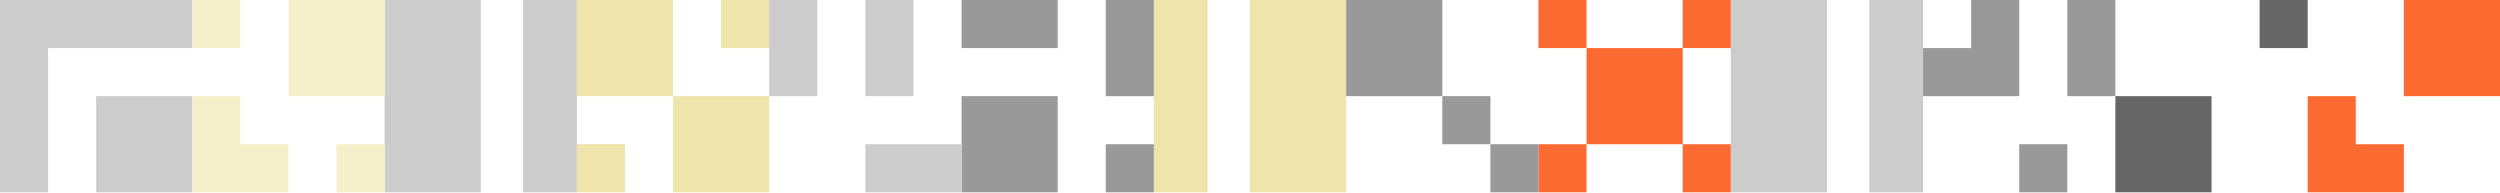
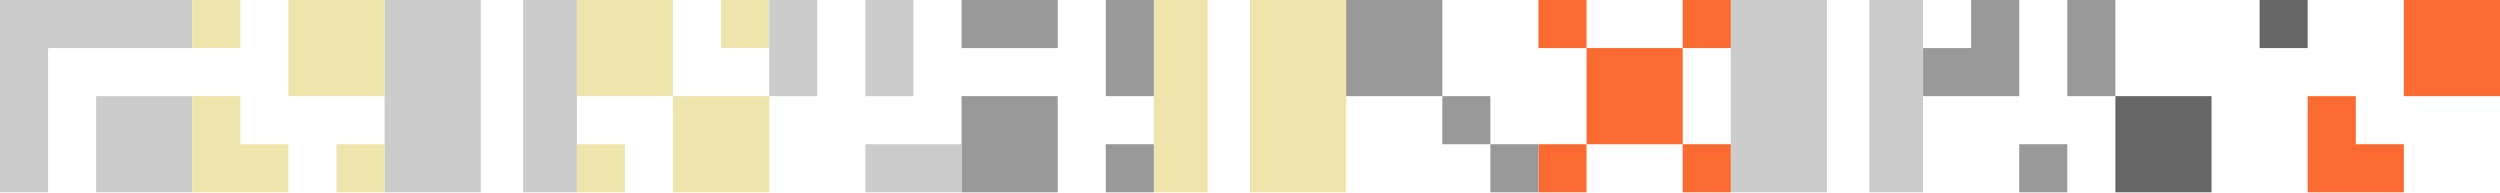
<svg xmlns="http://www.w3.org/2000/svg" version="1.1" id="Warstwa_1" x="0px" y="0px" viewBox="0 0 1664 128" style="enable-background:new 0 0 1664 128;" xml:space="preserve">
  <style type="text/css">
	.st0{fill:#CCCCCC;}
	.st1{fill:#EFE4AC;}
	.st2{fill:#FB6B31;}
- 	.st3{fill:#F6F0CA;}
- 	.st4{fill:#666666;}
- 	.st5{fill:#999999;}
+ 	.st3{fill:#666666;}
+ 	.st4{fill:#999999;}
</style>
  <g>
    <rect x="348.2" class="st0" width="35.8" height="128" />
    <rect x="256" class="st0" width="64" height="128" />
  </g>
  <g>
    <rect x="1244.2" class="st0" width="35.8" height="128" />
    <rect x="1152" class="st0" width="64" height="128" />
  </g>
  <g>
    <rect x="768" class="st1" width="35.8" height="128" />
    <rect x="832" class="st1" width="64" height="128" />
  </g>
  <g>
    <polygon class="st0" points="96,0 64,0 32,0 0,0 0,32 0,64 0,96 0,128 32,128 32,96 32,64 32,32 64,32 96,32 128,32 128,0  " />
    <rect x="64" y="64" class="st0" width="64" height="64" />
  </g>
  <g>
    <polygon class="st2" points="1568,64 1536,64 1536,96 1536,128 1568,128 1600,128 1600,96 1568,96  " />
    <rect x="1600" class="st2" width="64" height="64" />
  </g>
  <g>
-     <rect x="224" y="96" class="st3" width="32" height="32" />
-     <rect x="128" class="st3" width="32" height="32" />
-     <polygon class="st3" points="160,64 128,64 128,96 128,128 160,128 192,128 192,96 160,96  " />
-     <rect x="192" class="st3" width="64" height="64" />
+     <rect x="224" y="96" class="st1" width="32" height="32" />
+     <rect x="128" class="st1" width="32" height="32" />
+     <polygon class="st1" points="160,64 128,64 128,96 128,128 160,128 192,128 192,96 160,96  " />
+     <rect x="192" class="st1" width="64" height="64" />
  </g>
  <g>
    <rect x="384" y="96" class="st1" width="32" height="32" />
    <rect x="480" class="st1" width="32" height="32" />
    <polygon class="st1" points="448,0 416,0 384,0 384,32 384,64 416,64 448,64 448,32  " />
    <rect x="448" y="64" class="st1" width="64" height="64" />
  </g>
  <g>
-     <rect x="1504" class="st4" width="32" height="32" />
-     <rect x="1408" y="64" class="st4" width="64" height="64" />
+     <rect x="1504" class="st3" width="32" height="32" />
+     <rect x="1408" y="64" class="st3" width="64" height="64" />
  </g>
  <g>
-     <polygon class="st5" points="768,64 768,32 768,32 768,0 736,0 736,32 736,32 736,64  " />
-     <polygon class="st5" points="672,0 640,0 640,32 672,32 704,32 704,0  " />
-     <rect x="736" y="96" class="st5" width="32" height="32" />
-     <rect x="640" y="64" class="st5" width="64" height="64" />
+     <polygon class="st4" points="768,64 768,32 768,32 768,0 736,0 736,32 736,32 736,64  " />
+     <polygon class="st4" points="672,0 640,0 640,32 672,32 704,32 704,0  " />
+     <rect x="736" y="96" class="st4" width="32" height="32" />
+     <rect x="640" y="64" class="st4" width="64" height="64" />
  </g>
  <g>
    <rect x="576" y="96" class="st0" width="64" height="32" />
    <rect x="512" class="st0" width="32" height="64" />
    <rect x="576" class="st0" width="32" height="64" />
  </g>
  <g>
    <rect x="1120" y="96" class="st2" width="32" height="32" />
    <rect x="1024" class="st2" width="32" height="32" />
    <rect x="1024" y="96" class="st2" width="32" height="32" />
    <polygon class="st2" points="1120,32 1088,32 1056,32 1056,64 1056,96 1088,96 1120,96 1120,64  " />
    <rect x="1120" class="st2" width="32" height="32" />
  </g>
  <g>
-     <polygon class="st5" points="1344,0 1312,0 1312,32 1280,32 1280,64 1344,64  " />
-     <rect x="1376" class="st5" width="32" height="64" />
-     <rect x="1344" y="96" class="st5" width="32" height="32" />
+     <polygon class="st4" points="1344,0 1312,0 1312,32 1280,32 1280,64 1344,64  " />
+     <rect x="1376" class="st4" width="32" height="64" />
+     <rect x="1344" y="96" class="st4" width="32" height="32" />
  </g>
  <g>
-     <rect x="992" y="96" class="st5" width="32" height="32" />
-     <rect x="960" y="64" class="st5" width="32" height="32" />
-     <rect x="896" class="st5" width="64" height="64" />
+     <rect x="992" y="96" class="st4" width="32" height="32" />
+     <rect x="960" y="64" class="st4" width="32" height="32" />
+     <rect x="896" class="st4" width="64" height="64" />
  </g>
</svg>
